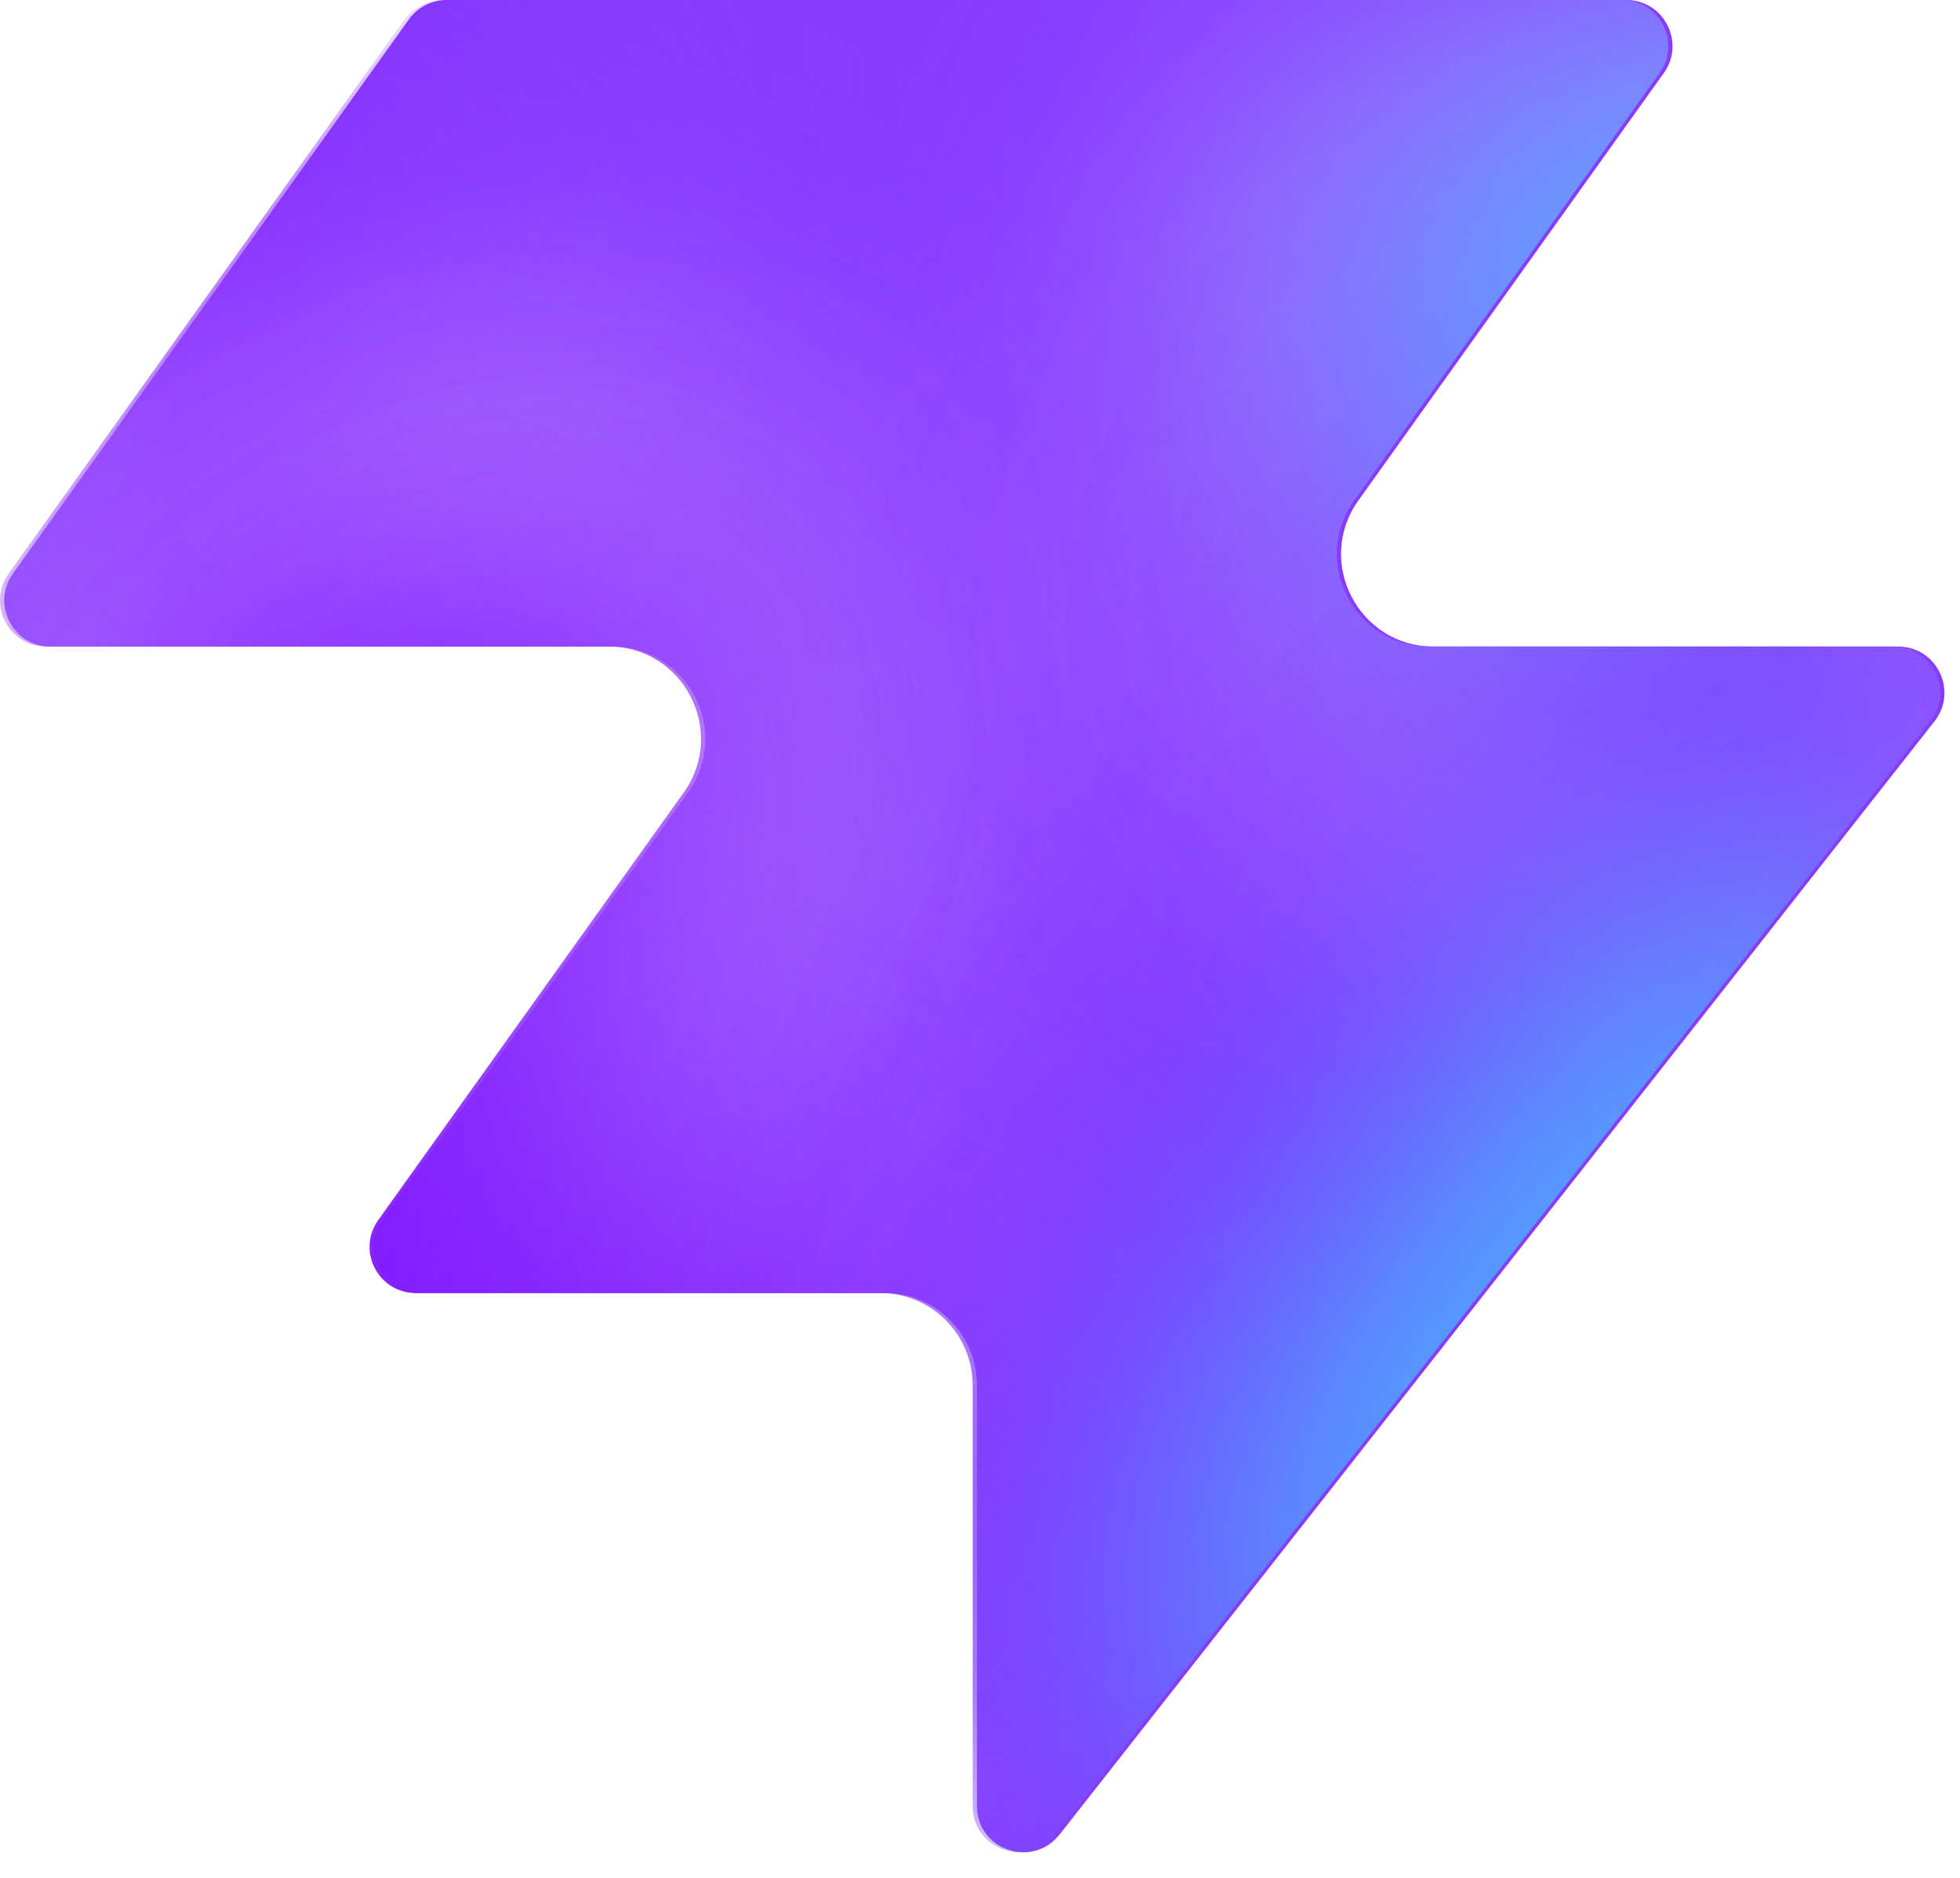
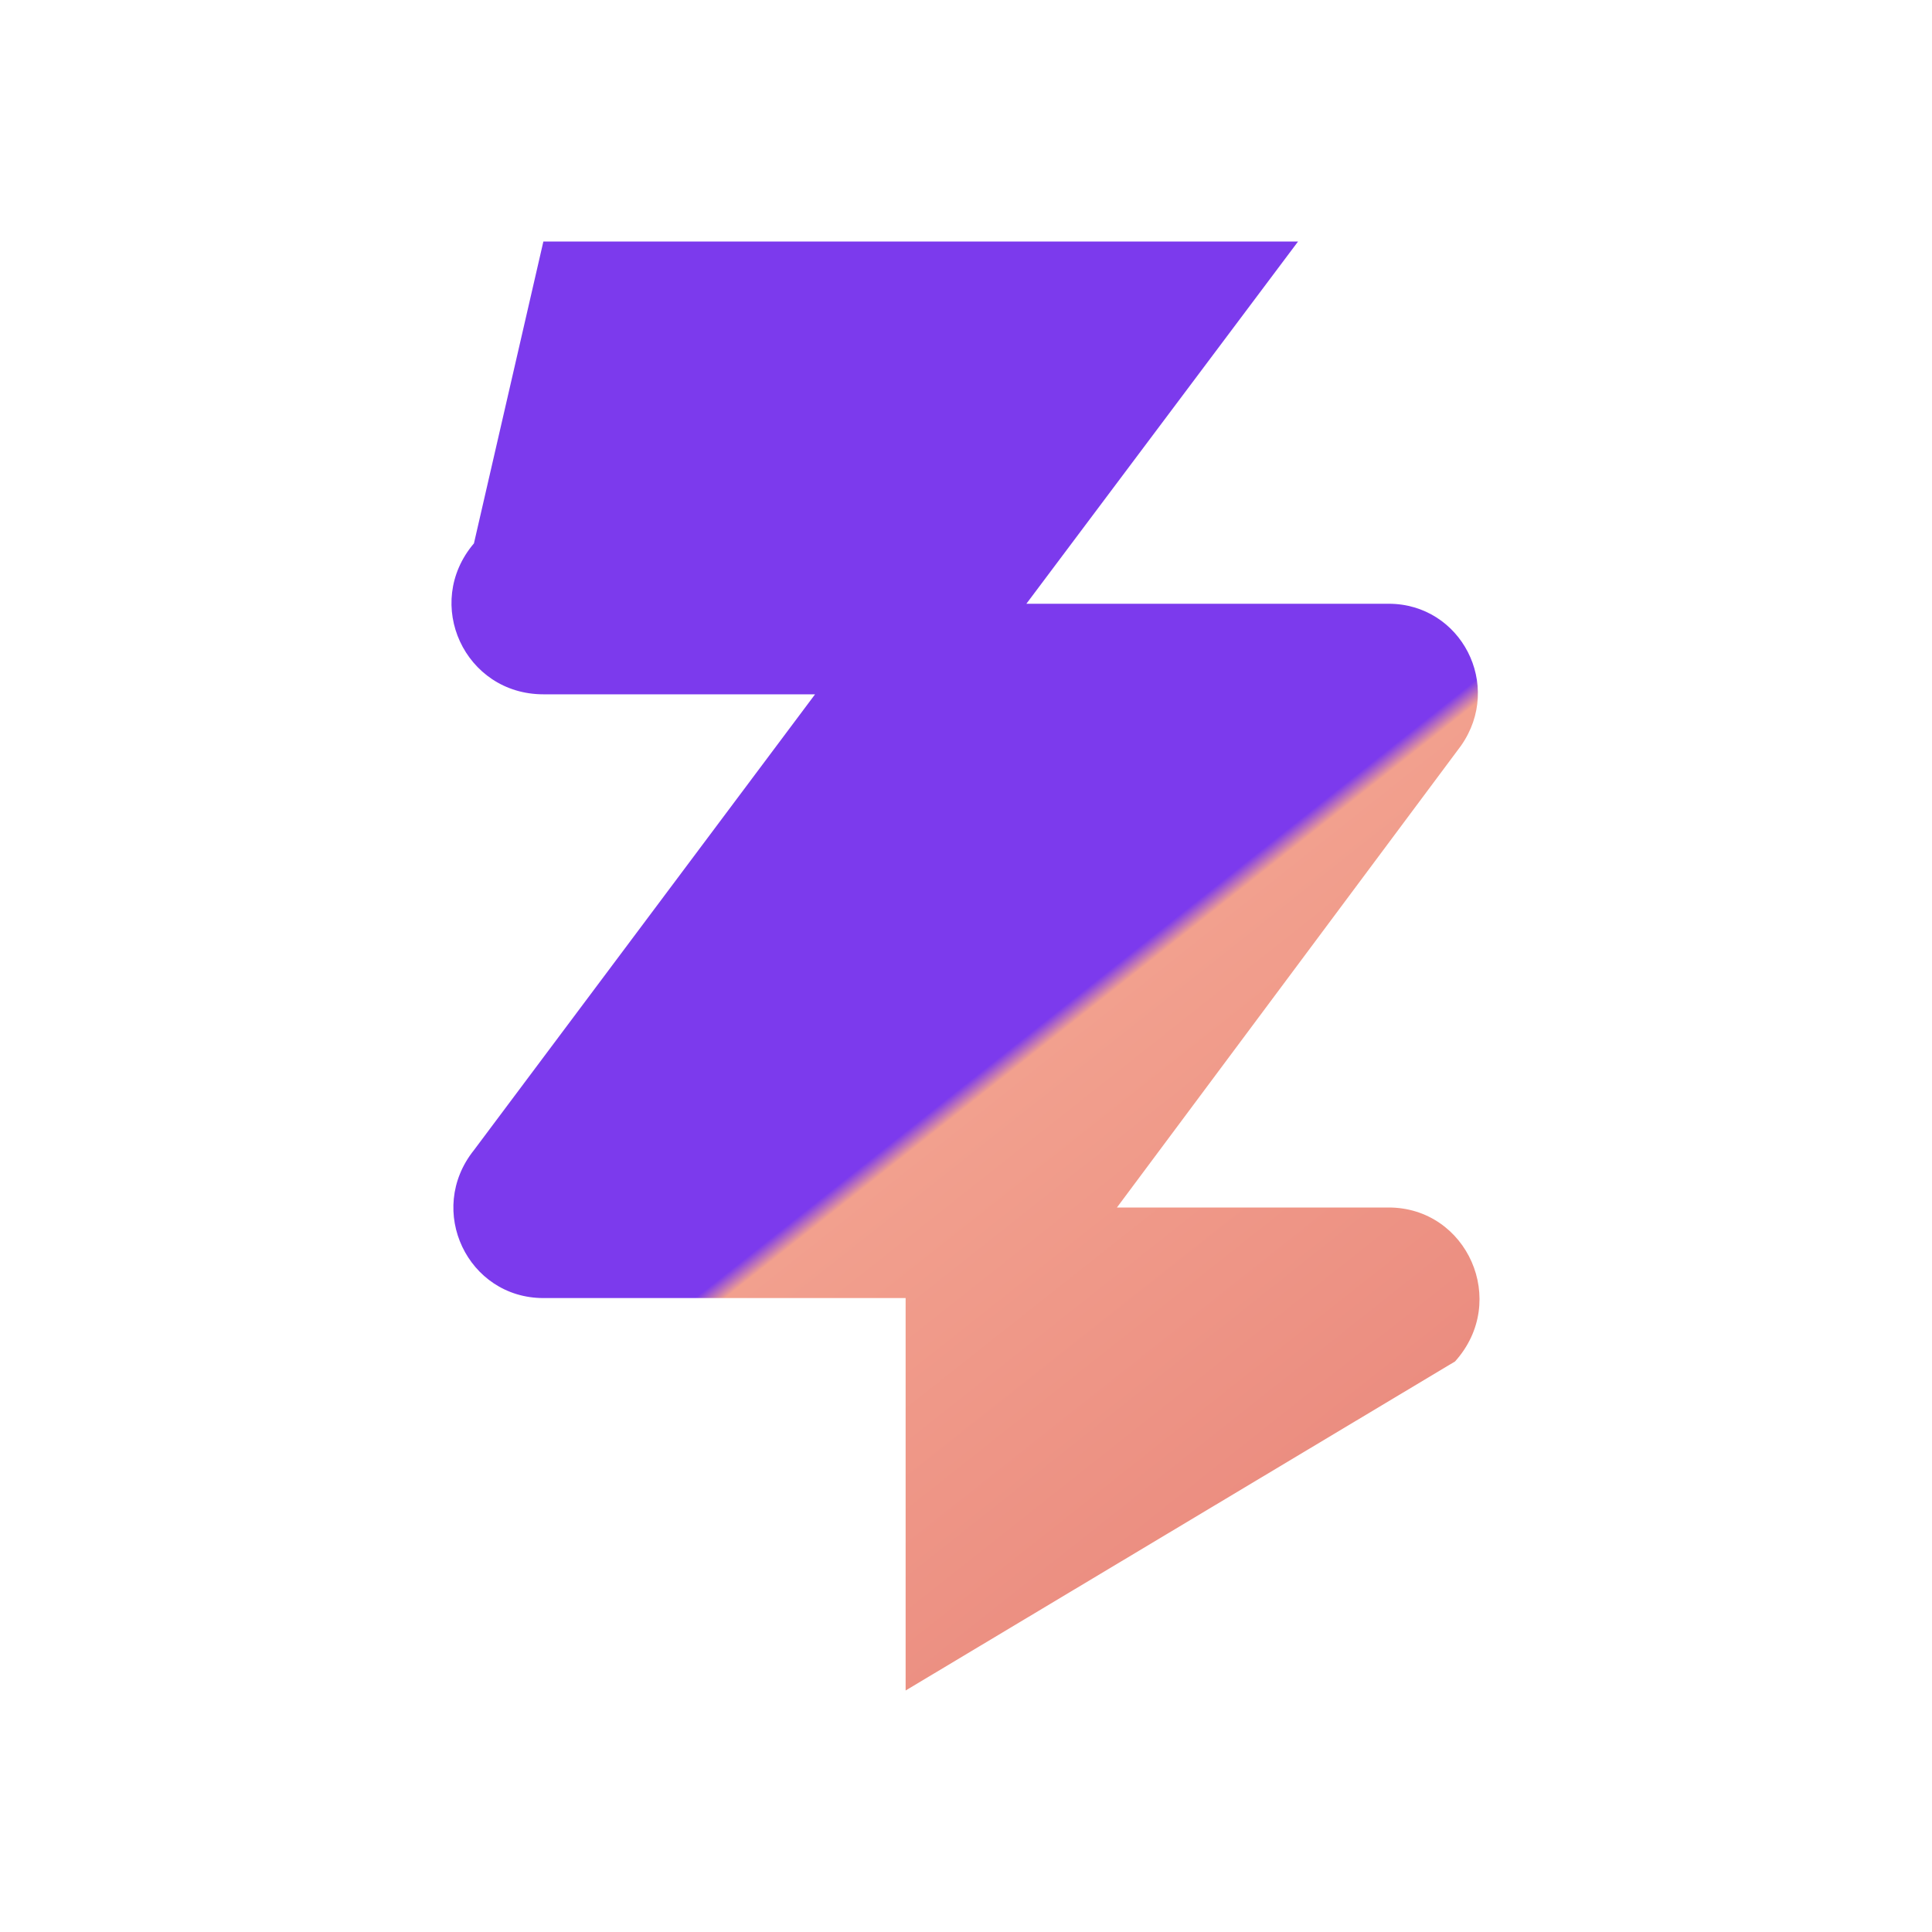
- <svg xmlns="http://www.w3.org/2000/svg" width="48" height="46" fill="none" viewBox="0 0 48 46">
-   <path fill="#863bff" d="M25.946 44.938c-.664.845-2.021.375-2.021-.698V33.937a2.26 2.26 0 0 0-2.262-2.262H10.287c-.92 0-1.456-1.04-.92-1.788l7.48-10.471c1.07-1.497 0-3.578-1.842-3.578H1.237c-.92 0-1.456-1.04-.92-1.788L10.013.474c.214-.297.556-.474.92-.474h28.894c.92 0 1.456 1.04.92 1.788l-7.48 10.471c-1.07 1.498 0 3.579 1.842 3.579h11.377c.943 0 1.473 1.088.89 1.83L25.947 44.94z" style="fill:#863bff;fill:color(display-p3 .525 .23 1);fill-opacity:1" />
-   <mask id="a" width="48" height="46" x="0" y="0" maskUnits="userSpaceOnUse" style="mask-type:alpha">
-     <path fill="#000" d="M25.842 44.938c-.664.844-2.021.375-2.021-.698V33.937a2.26 2.26 0 0 0-2.262-2.262H10.183c-.92 0-1.456-1.04-.92-1.788l7.48-10.471c1.07-1.498 0-3.579-1.842-3.579H1.133c-.92 0-1.456-1.04-.92-1.787L9.91.473c.214-.297.556-.474.92-.474h28.894c.92 0 1.456 1.04.92 1.788l-7.48 10.471c-1.07 1.498 0 3.578 1.842 3.578h11.377c.943 0 1.473 1.088.89 1.832L25.843 44.94z" style="fill:#000;fill-opacity:1" />
-   </mask>
-   <g mask="url(#a)">
-     <g filter="url(#b)">
-       <ellipse cx="5.508" cy="14.704" fill="#ede6ff" rx="5.508" ry="14.704" style="fill:#ede6ff;fill:color(display-p3 .927 .903 1);fill-opacity:1" transform="matrix(.00324 1 1 -.00324 -4.47 31.516)" />
-     </g>
-     <g filter="url(#c)">
-       <ellipse cx="10.399" cy="29.851" fill="#ede6ff" rx="10.399" ry="29.851" style="fill:#ede6ff;fill:color(display-p3 .927 .903 1);fill-opacity:1" transform="matrix(.00324 1 1 -.00324 -39.328 7.883)" />
-     </g>
-     <g filter="url(#d)">
-       <ellipse cx="5.508" cy="30.487" fill="#7e14ff" rx="5.508" ry="30.487" style="fill:#7e14ff;fill:color(display-p3 .492 .077 1);fill-opacity:1" transform="rotate(89.814 -25.913 -14.639)scale(1 -1)" />
-     </g>
-     <g filter="url(#e)">
-       <ellipse cx="5.508" cy="30.599" fill="#7e14ff" rx="5.508" ry="30.599" style="fill:#7e14ff;fill:color(display-p3 .492 .077 1);fill-opacity:1" transform="rotate(89.814 -32.644 -3.334)scale(1 -1)" />
-     </g>
-     <g filter="url(#f)">
-       <ellipse cx="5.508" cy="30.599" fill="#7e14ff" rx="5.508" ry="30.599" style="fill:#7e14ff;fill:color(display-p3 .492 .077 1);fill-opacity:1" transform="matrix(.00324 1 1 -.00324 -34.34 30.47)" />
-     </g>
-     <g filter="url(#g)">
-       <ellipse cx="14.072" cy="22.078" fill="#ede6ff" rx="14.072" ry="22.078" style="fill:#ede6ff;fill:color(display-p3 .927 .903 1);fill-opacity:1" transform="rotate(93.35 24.506 48.493)scale(-1 1)" />
-     </g>
-     <g filter="url(#h)">
-       <ellipse cx="3.47" cy="21.501" fill="#7e14ff" rx="3.47" ry="21.501" style="fill:#7e14ff;fill:color(display-p3 .492 .077 1);fill-opacity:1" transform="rotate(89.009 28.708 47.59)scale(-1 1)" />
-     </g>
-     <g filter="url(#i)">
-       <ellipse cx="3.47" cy="21.501" fill="#7e14ff" rx="3.47" ry="21.501" style="fill:#7e14ff;fill:color(display-p3 .492 .077 1);fill-opacity:1" transform="rotate(89.009 28.708 47.59)scale(-1 1)" />
-     </g>
-     <g filter="url(#j)">
-       <ellipse cx=".387" cy="8.972" fill="#7e14ff" rx="4.407" ry="29.108" style="fill:#7e14ff;fill:color(display-p3 .492 .077 1);fill-opacity:1" transform="rotate(39.51 .387 8.972)" />
-     </g>
-     <g filter="url(#k)">
-       <ellipse cx="47.523" cy="-6.092" fill="#7e14ff" rx="4.407" ry="29.108" style="fill:#7e14ff;fill:color(display-p3 .492 .077 1);fill-opacity:1" transform="rotate(37.892 47.523 -6.092)" />
-     </g>
-     <g filter="url(#l)">
-       <ellipse cx="41.412" cy="6.333" fill="#47bfff" rx="5.971" ry="9.665" style="fill:#47bfff;fill:color(display-p3 .28 .748 1);fill-opacity:1" transform="rotate(37.892 41.412 6.333)" />
-     </g>
-     <g filter="url(#m)">
-       <ellipse cx="-1.879" cy="38.332" fill="#7e14ff" rx="4.407" ry="29.108" style="fill:#7e14ff;fill:color(display-p3 .492 .077 1);fill-opacity:1" transform="rotate(37.892 -1.88 38.332)" />
-     </g>
-     <g filter="url(#n)">
-       <ellipse cx="-1.879" cy="38.332" fill="#7e14ff" rx="4.407" ry="29.108" style="fill:#7e14ff;fill:color(display-p3 .492 .077 1);fill-opacity:1" transform="rotate(37.892 -1.88 38.332)" />
-     </g>
-     <g filter="url(#o)">
-       <ellipse cx="35.651" cy="29.907" fill="#7e14ff" rx="4.407" ry="29.108" style="fill:#7e14ff;fill:color(display-p3 .492 .077 1);fill-opacity:1" transform="rotate(37.892 35.651 29.907)" />
-     </g>
-     <g filter="url(#p)">
-       <ellipse cx="38.418" cy="32.4" fill="#47bfff" rx="5.971" ry="15.297" style="fill:#47bfff;fill:color(display-p3 .28 .748 1);fill-opacity:1" transform="rotate(37.892 38.418 32.4)" />
-     </g>
-   </g>
+ <svg xmlns="http://www.w3.org/2000/svg" viewBox="0 0 64 64" role="img" aria-labelledby="title">
  <defs>
-     <filter id="b" width="60.045" height="41.654" x="-19.77" y="16.149" color-interpolation-filters="sRGB" filterUnits="userSpaceOnUse">
-       <feFlood flood-opacity="0" result="BackgroundImageFix" />
-       <feBlend in="SourceGraphic" in2="BackgroundImageFix" result="shape" />
-       <feGaussianBlur result="effect1_foregroundBlur_2002_17158" stdDeviation="7.659" />
-     </filter>
-     <filter id="c" width="90.34" height="51.437" x="-54.613" y="-7.533" color-interpolation-filters="sRGB" filterUnits="userSpaceOnUse">
-       <feFlood flood-opacity="0" result="BackgroundImageFix" />
-       <feBlend in="SourceGraphic" in2="BackgroundImageFix" result="shape" />
-       <feGaussianBlur result="effect1_foregroundBlur_2002_17158" stdDeviation="7.659" />
-     </filter>
-     <filter id="d" width="79.355" height="29.4" x="-49.64" y="2.03" color-interpolation-filters="sRGB" filterUnits="userSpaceOnUse">
-       <feFlood flood-opacity="0" result="BackgroundImageFix" />
-       <feBlend in="SourceGraphic" in2="BackgroundImageFix" result="shape" />
-       <feGaussianBlur result="effect1_foregroundBlur_2002_17158" stdDeviation="4.596" />
-     </filter>
-     <filter id="e" width="79.579" height="29.4" x="-45.045" y="20.029" color-interpolation-filters="sRGB" filterUnits="userSpaceOnUse">
-       <feFlood flood-opacity="0" result="BackgroundImageFix" />
-       <feBlend in="SourceGraphic" in2="BackgroundImageFix" result="shape" />
-       <feGaussianBlur result="effect1_foregroundBlur_2002_17158" stdDeviation="4.596" />
-     </filter>
-     <filter id="f" width="79.579" height="29.4" x="-43.513" y="21.178" color-interpolation-filters="sRGB" filterUnits="userSpaceOnUse">
-       <feFlood flood-opacity="0" result="BackgroundImageFix" />
-       <feBlend in="SourceGraphic" in2="BackgroundImageFix" result="shape" />
-       <feGaussianBlur result="effect1_foregroundBlur_2002_17158" stdDeviation="4.596" />
-     </filter>
-     <filter id="g" width="74.749" height="58.852" x="15.756" y="-17.901" color-interpolation-filters="sRGB" filterUnits="userSpaceOnUse">
-       <feFlood flood-opacity="0" result="BackgroundImageFix" />
-       <feBlend in="SourceGraphic" in2="BackgroundImageFix" result="shape" />
-       <feGaussianBlur result="effect1_foregroundBlur_2002_17158" stdDeviation="7.659" />
-     </filter>
-     <filter id="h" width="61.377" height="25.362" x="23.548" y="2.284" color-interpolation-filters="sRGB" filterUnits="userSpaceOnUse">
-       <feFlood flood-opacity="0" result="BackgroundImageFix" />
-       <feBlend in="SourceGraphic" in2="BackgroundImageFix" result="shape" />
-       <feGaussianBlur result="effect1_foregroundBlur_2002_17158" stdDeviation="4.596" />
-     </filter>
-     <filter id="i" width="61.377" height="25.362" x="23.548" y="2.284" color-interpolation-filters="sRGB" filterUnits="userSpaceOnUse">
-       <feFlood flood-opacity="0" result="BackgroundImageFix" />
-       <feBlend in="SourceGraphic" in2="BackgroundImageFix" result="shape" />
-       <feGaussianBlur result="effect1_foregroundBlur_2002_17158" stdDeviation="4.596" />
-     </filter>
-     <filter id="j" width="56.045" height="63.649" x="-27.636" y="-22.853" color-interpolation-filters="sRGB" filterUnits="userSpaceOnUse">
-       <feFlood flood-opacity="0" result="BackgroundImageFix" />
-       <feBlend in="SourceGraphic" in2="BackgroundImageFix" result="shape" />
-       <feGaussianBlur result="effect1_foregroundBlur_2002_17158" stdDeviation="4.596" />
-     </filter>
-     <filter id="k" width="54.814" height="64.646" x="20.116" y="-38.415" color-interpolation-filters="sRGB" filterUnits="userSpaceOnUse">
-       <feFlood flood-opacity="0" result="BackgroundImageFix" />
-       <feBlend in="SourceGraphic" in2="BackgroundImageFix" result="shape" />
-       <feGaussianBlur result="effect1_foregroundBlur_2002_17158" stdDeviation="4.596" />
-     </filter>
-     <filter id="l" width="33.541" height="35.313" x="24.641" y="-11.323" color-interpolation-filters="sRGB" filterUnits="userSpaceOnUse">
-       <feFlood flood-opacity="0" result="BackgroundImageFix" />
-       <feBlend in="SourceGraphic" in2="BackgroundImageFix" result="shape" />
-       <feGaussianBlur result="effect1_foregroundBlur_2002_17158" stdDeviation="4.596" />
-     </filter>
-     <filter id="m" width="54.814" height="64.646" x="-29.286" y="6.009" color-interpolation-filters="sRGB" filterUnits="userSpaceOnUse">
-       <feFlood flood-opacity="0" result="BackgroundImageFix" />
-       <feBlend in="SourceGraphic" in2="BackgroundImageFix" result="shape" />
-       <feGaussianBlur result="effect1_foregroundBlur_2002_17158" stdDeviation="4.596" />
-     </filter>
-     <filter id="n" width="54.814" height="64.646" x="-29.286" y="6.009" color-interpolation-filters="sRGB" filterUnits="userSpaceOnUse">
-       <feFlood flood-opacity="0" result="BackgroundImageFix" />
-       <feBlend in="SourceGraphic" in2="BackgroundImageFix" result="shape" />
-       <feGaussianBlur result="effect1_foregroundBlur_2002_17158" stdDeviation="4.596" />
-     </filter>
-     <filter id="o" width="54.814" height="64.646" x="8.244" y="-2.416" color-interpolation-filters="sRGB" filterUnits="userSpaceOnUse">
-       <feFlood flood-opacity="0" result="BackgroundImageFix" />
-       <feBlend in="SourceGraphic" in2="BackgroundImageFix" result="shape" />
-       <feGaussianBlur result="effect1_foregroundBlur_2002_17158" stdDeviation="4.596" />
-     </filter>
-     <filter id="p" width="39.409" height="43.623" x="18.713" y="10.588" color-interpolation-filters="sRGB" filterUnits="userSpaceOnUse">
-       <feFlood flood-opacity="0" result="BackgroundImageFix" />
-       <feBlend in="SourceGraphic" in2="BackgroundImageFix" result="shape" />
-       <feGaussianBlur result="effect1_foregroundBlur_2002_17158" stdDeviation="4.596" />
-     </filter>
+     <linearGradient id="reels-gradient" x1="12" y1="8" x2="50" y2="56" gradientUnits="userSpaceOnUse">
+       <stop stop-color="#7c3aed" />
+       <stop offset=".56" stop-color="#7c3aed" />
+       <stop offset=".57" stop-color="#f2a08e" />
+       <stop offset="1" stop-color="#e78278" />
+     </linearGradient>
  </defs>
+   <path fill="url(#reels-gradient)" d="M18 8h25l-9 12h12c2.4 0 3.8 2.7 2.4 4.7L37 40h9c2.6 0 4 3.1 2.2 5.1L30 56V43H18c-2.5 0-3.9-2.9-2.3-4.9L27 23H18c-2.6 0-4-3-2.3-5z" />
</svg>
